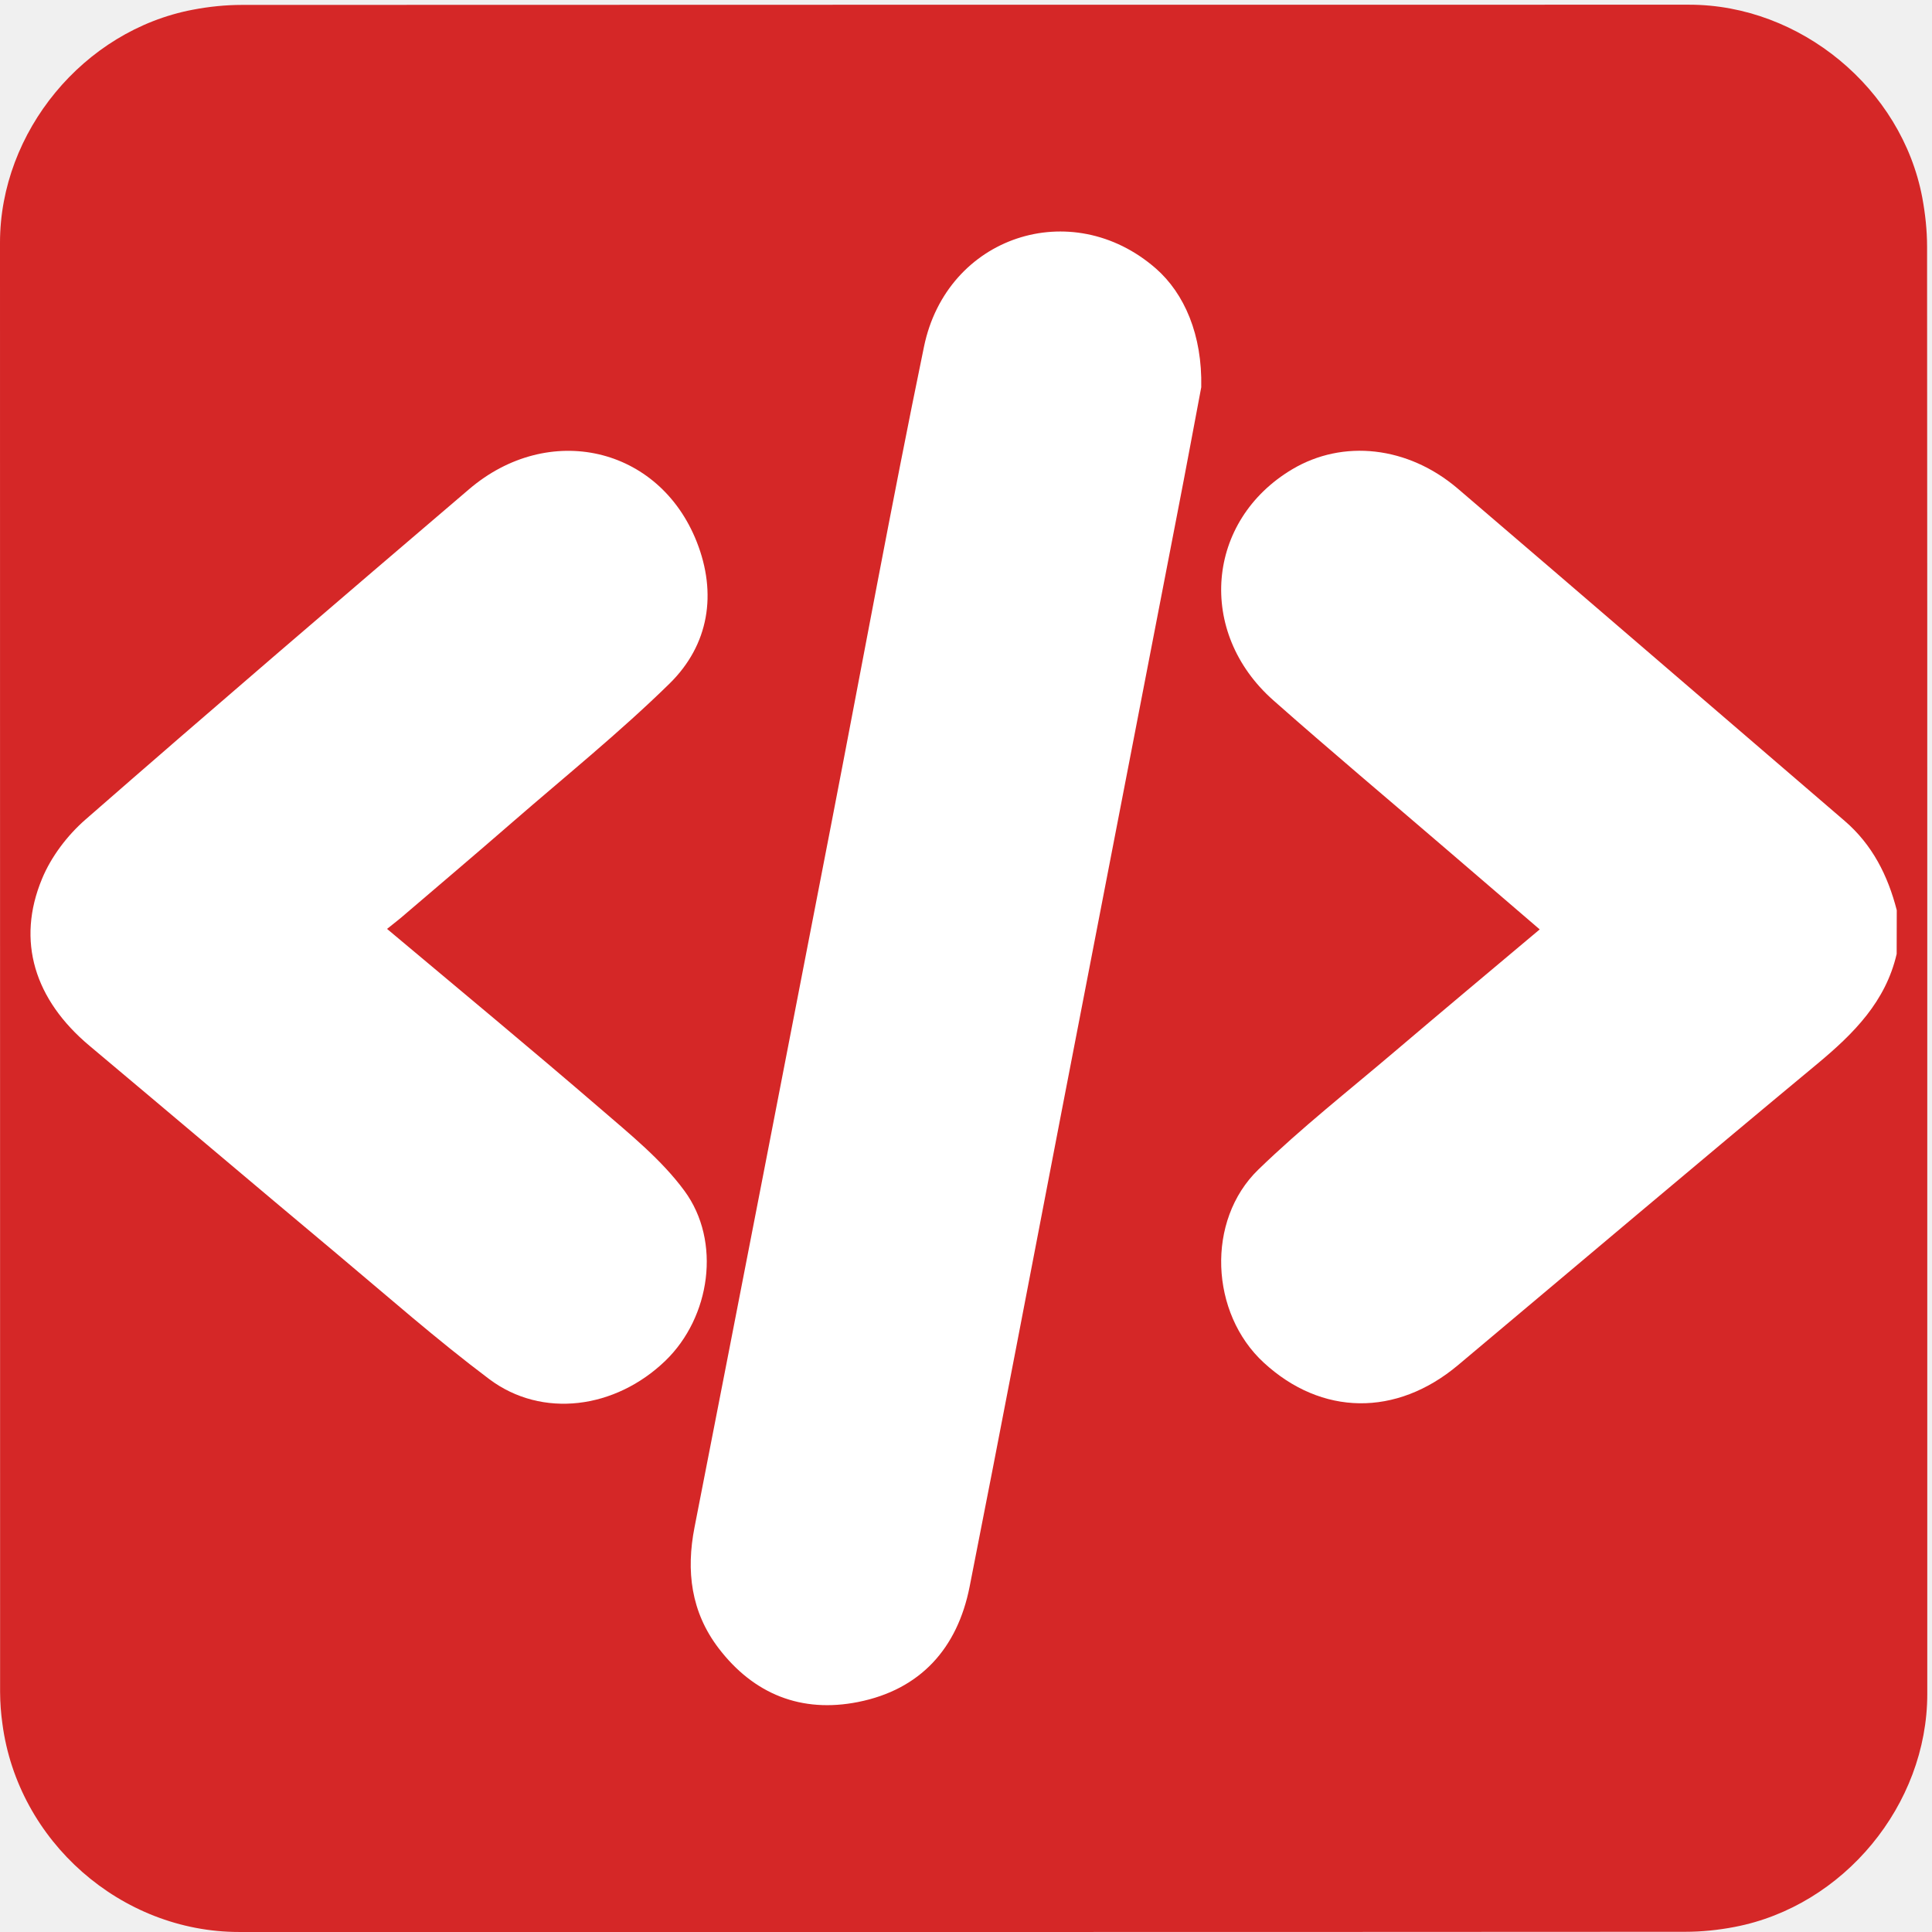
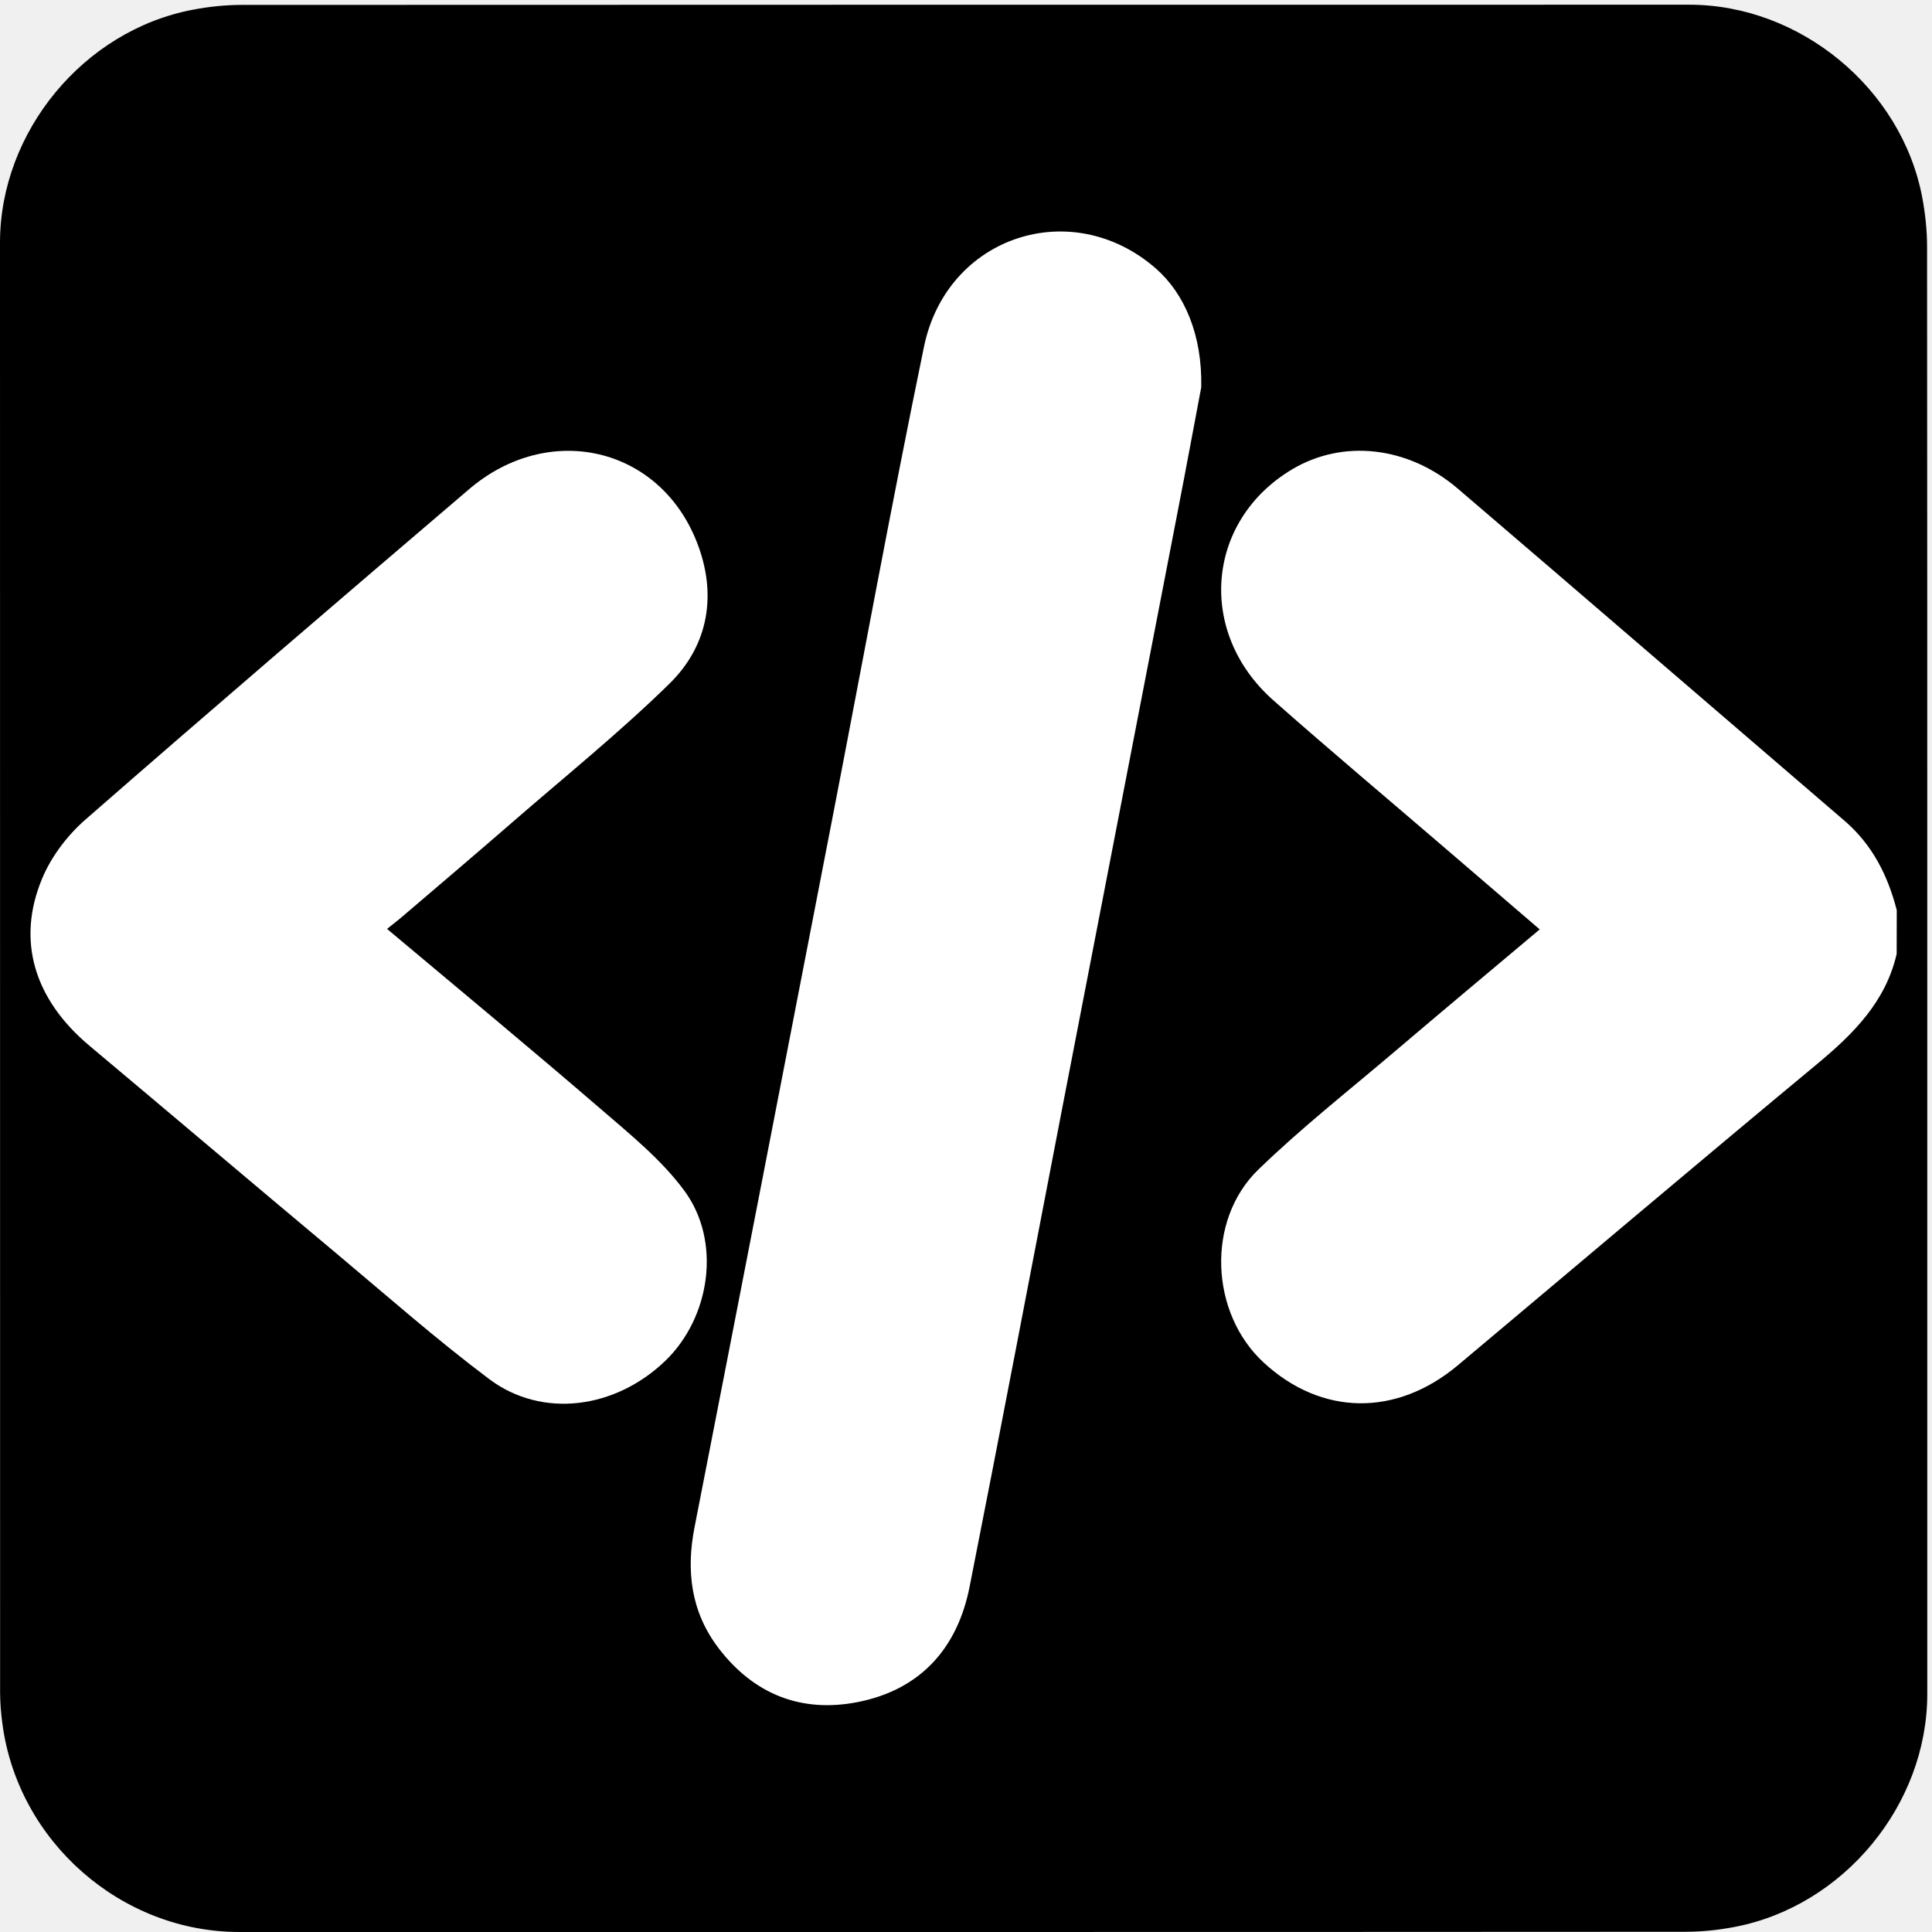
<svg xmlns="http://www.w3.org/2000/svg" id="code" viewBox="0 0 769 769" width="500" height="500" shape-rendering="geometricPrecision" text-rendering="geometricPrecision" version="1.1">
  <style id="type">
    @keyframes left_bracket_f_o{0%{fill-opacity:1;animation-timing-function:step-end}15%,50%{fill-opacity:0;animation-timing-function:step-end}85%,to{fill-opacity:1}}@keyframes slash_f_o{0%{fill-opacity:1;animation-timing-function:step-end}25%,50%{fill-opacity:0;animation-timing-function:step-end}75%,to{fill-opacity:1}}@keyframes right_bracket_f_o{0%{fill-opacity:1;animation-timing-function:step-end}35%,50%{fill-opacity:0;animation-timing-function:step-end}65%,to{fill-opacity:1}}#left_bracket{animation:left_bracket_f_o 2000ms linear infinite normal forwards}#slash{animation:slash_f_o 2000ms linear infinite normal forwards}#right_bracket{animation:right_bracket_f_o 2000ms linear infinite normal forwards}
  </style>
  <g id="background" transform="matrix(4 0 0 4 -808.48 -2293.246)">
-     <path id="square" d="M393.9 669.69v72.19c0 11.03-8.32 21.11-19.18 23.18-1.61.31-3.27.48-4.9.48-47.97.03-95.93.02-143.9.02-11.76 0-22.02-9.02-23.56-20.72a23.27 23.27 0 01-.23-3.12c-.01-48.09-.01-96.18-.01-144.26 0-11.03 8.32-21.12 19.18-23.18 1.61-.31 3.27-.48 4.9-.48 48.01-.02 96.02-.02 144.02-.02 11.03 0 21.13 8.33 23.18 19.18.3 1.61.48 3.27.48 4.9.02 23.95.02 47.89.02 71.83z" fill="#D52727" stroke="none" stroke-width="1" />
+     <path id="square" d="M393.9 669.69v72.19c0 11.03-8.32 21.11-19.18 23.18-1.61.31-3.27.48-4.9.48-47.97.03-95.93.02-143.9.02-11.76 0-22.02-9.02-23.56-20.72a23.27 23.27 0 01-.23-3.12c-.01-48.09-.01-96.18-.01-144.26 0-11.03 8.32-21.12 19.18-23.18 1.61-.31 3.27-.48 4.9-.48 48.01-.02 96.02-.02 144.02-.02 11.03 0 21.13 8.33 23.18 19.18.3 1.61.48 3.27.48 4.9.02 23.95.02 47.89.02 71.83z" fill="##e5a00d" stroke="none" stroke-width="1" />
  </g>
  <g id="code_top" transform="matrix(4 0 0 4 -808.464 -2293.226)">
    <g id="code_group" fill="#FFF" stroke="none" stroke-width="1">
      <path id="left_bracket" d="M390.85 668.23c-1.09 4.73-4.25 7.9-7.84 10.89-11.99 9.95-23.88 20.02-35.81 30.03-6.14 5.15-13.58 5.05-19.33-.25-5.33-4.9-5.77-14.14-.54-19.21 4.28-4.15 9-7.86 13.55-11.73 4.74-4.03 9.51-8.02 14.45-12.17l-9.21-7.91c-5.77-4.96-11.6-9.85-17.3-14.89-7.65-6.77-6.69-17.89 1.89-22.99 5.05-3 11.5-2.31 16.47 1.93 12.85 10.99 25.65 22.04 38.48 33.05 2.77 2.38 4.31 5.44 5.2 8.9-.01 1.45-.01 2.9-.01 4.35z" />
      <path id="slash" d="M321.65 611.84c-.64 3.37-1.5 8.05-2.41 12.71-3.82 19.76-7.65 39.51-11.47 59.27-3.05 15.79-6.05 31.6-9.17 47.38-1.21 6.13-4.9 10.24-11.1 11.47-5.62 1.12-10.38-.76-13.89-5.37-2.73-3.59-3.24-7.66-2.38-12.03 4.58-23.41 9.12-46.84 13.66-70.26 3.05-15.73 5.93-31.5 9.17-47.2 2.27-11.02 14.7-15.09 23.07-7.79 2.85 2.5 4.63 6.61 4.52 11.82z" />
      <path id="right_bracket" d="M240.63 665.74c7.22 6.06 14.29 11.91 21.23 17.89 2.95 2.55 6.08 5.07 8.36 8.17 3.71 5.04 2.58 12.59-1.89 16.91-4.99 4.81-12.28 5.77-17.53 1.83-5.26-3.95-10.2-8.31-15.25-12.54-8.2-6.86-16.35-13.77-24.54-20.64-5.45-4.57-7.29-10.41-4.71-16.61.91-2.2 2.52-4.32 4.32-5.89 12.65-11.05 25.4-21.97 38.17-32.87 7.91-6.76 18.91-4.27 22.66 5.24 2.02 5.12 1.24 10.22-2.71 14.1-4.95 4.85-10.37 9.22-15.62 13.78-3.69 3.21-7.42 6.37-11.14 9.55-.41.34-.84.67-1.35 1.08z" />
    </g>
  </g>
</svg>
